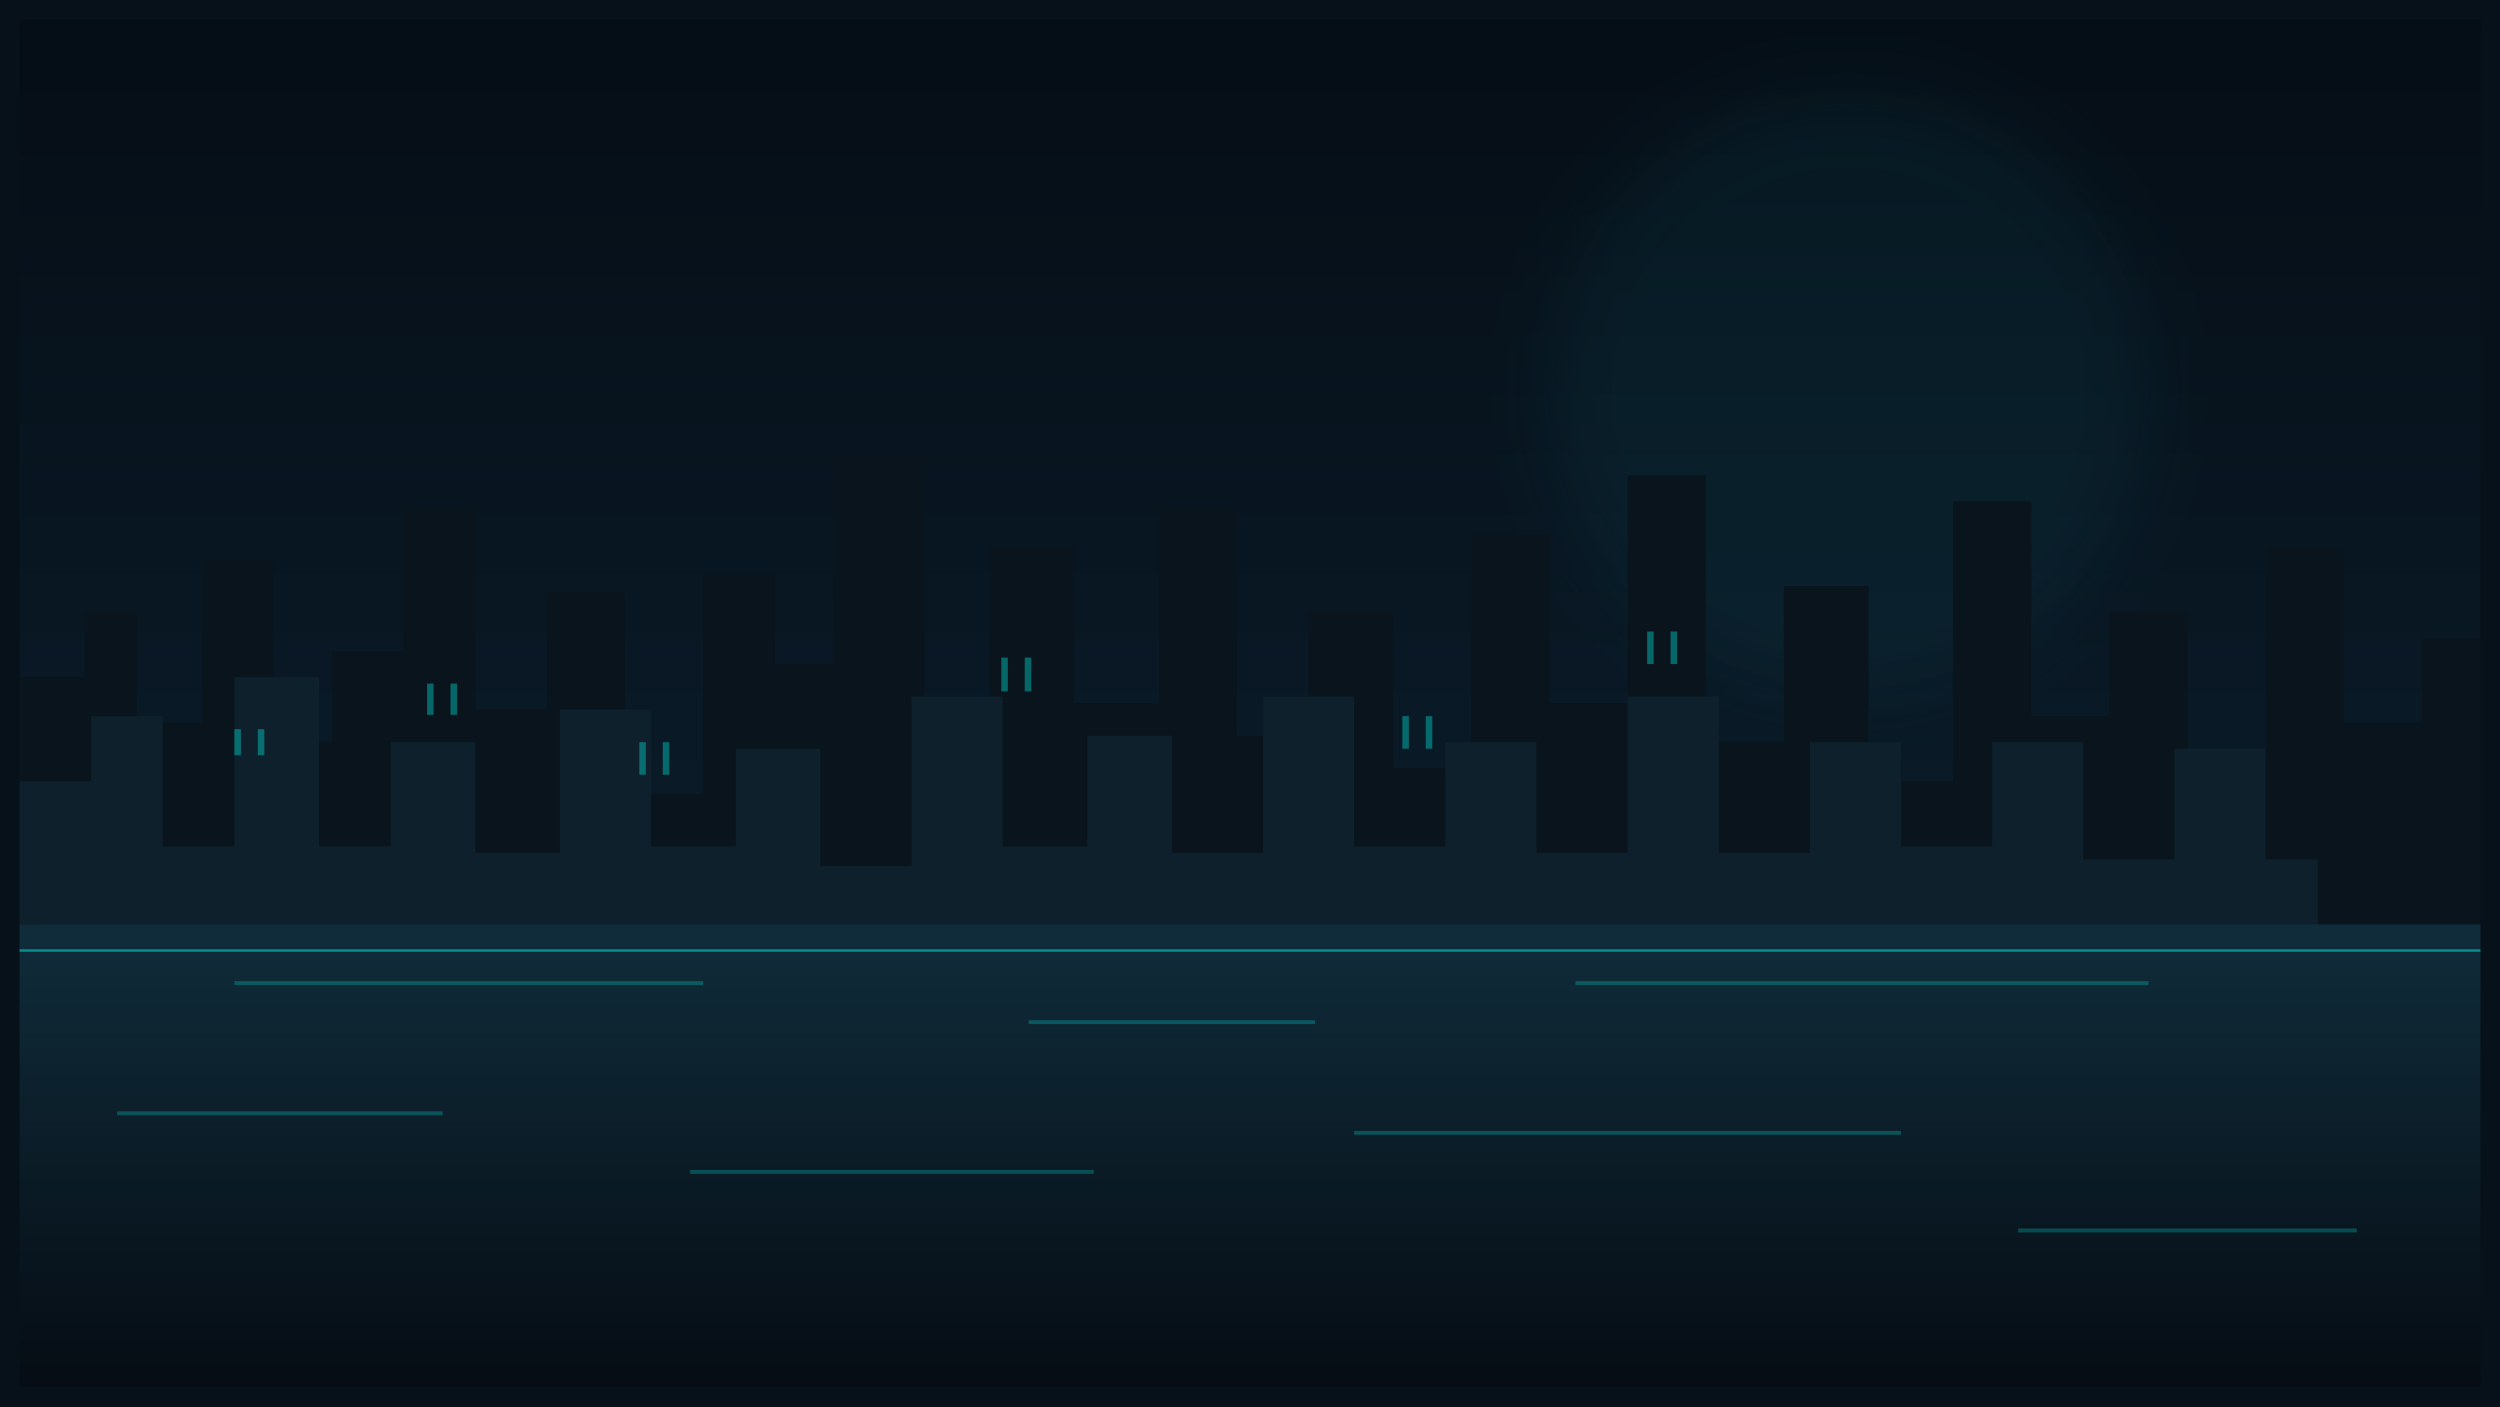
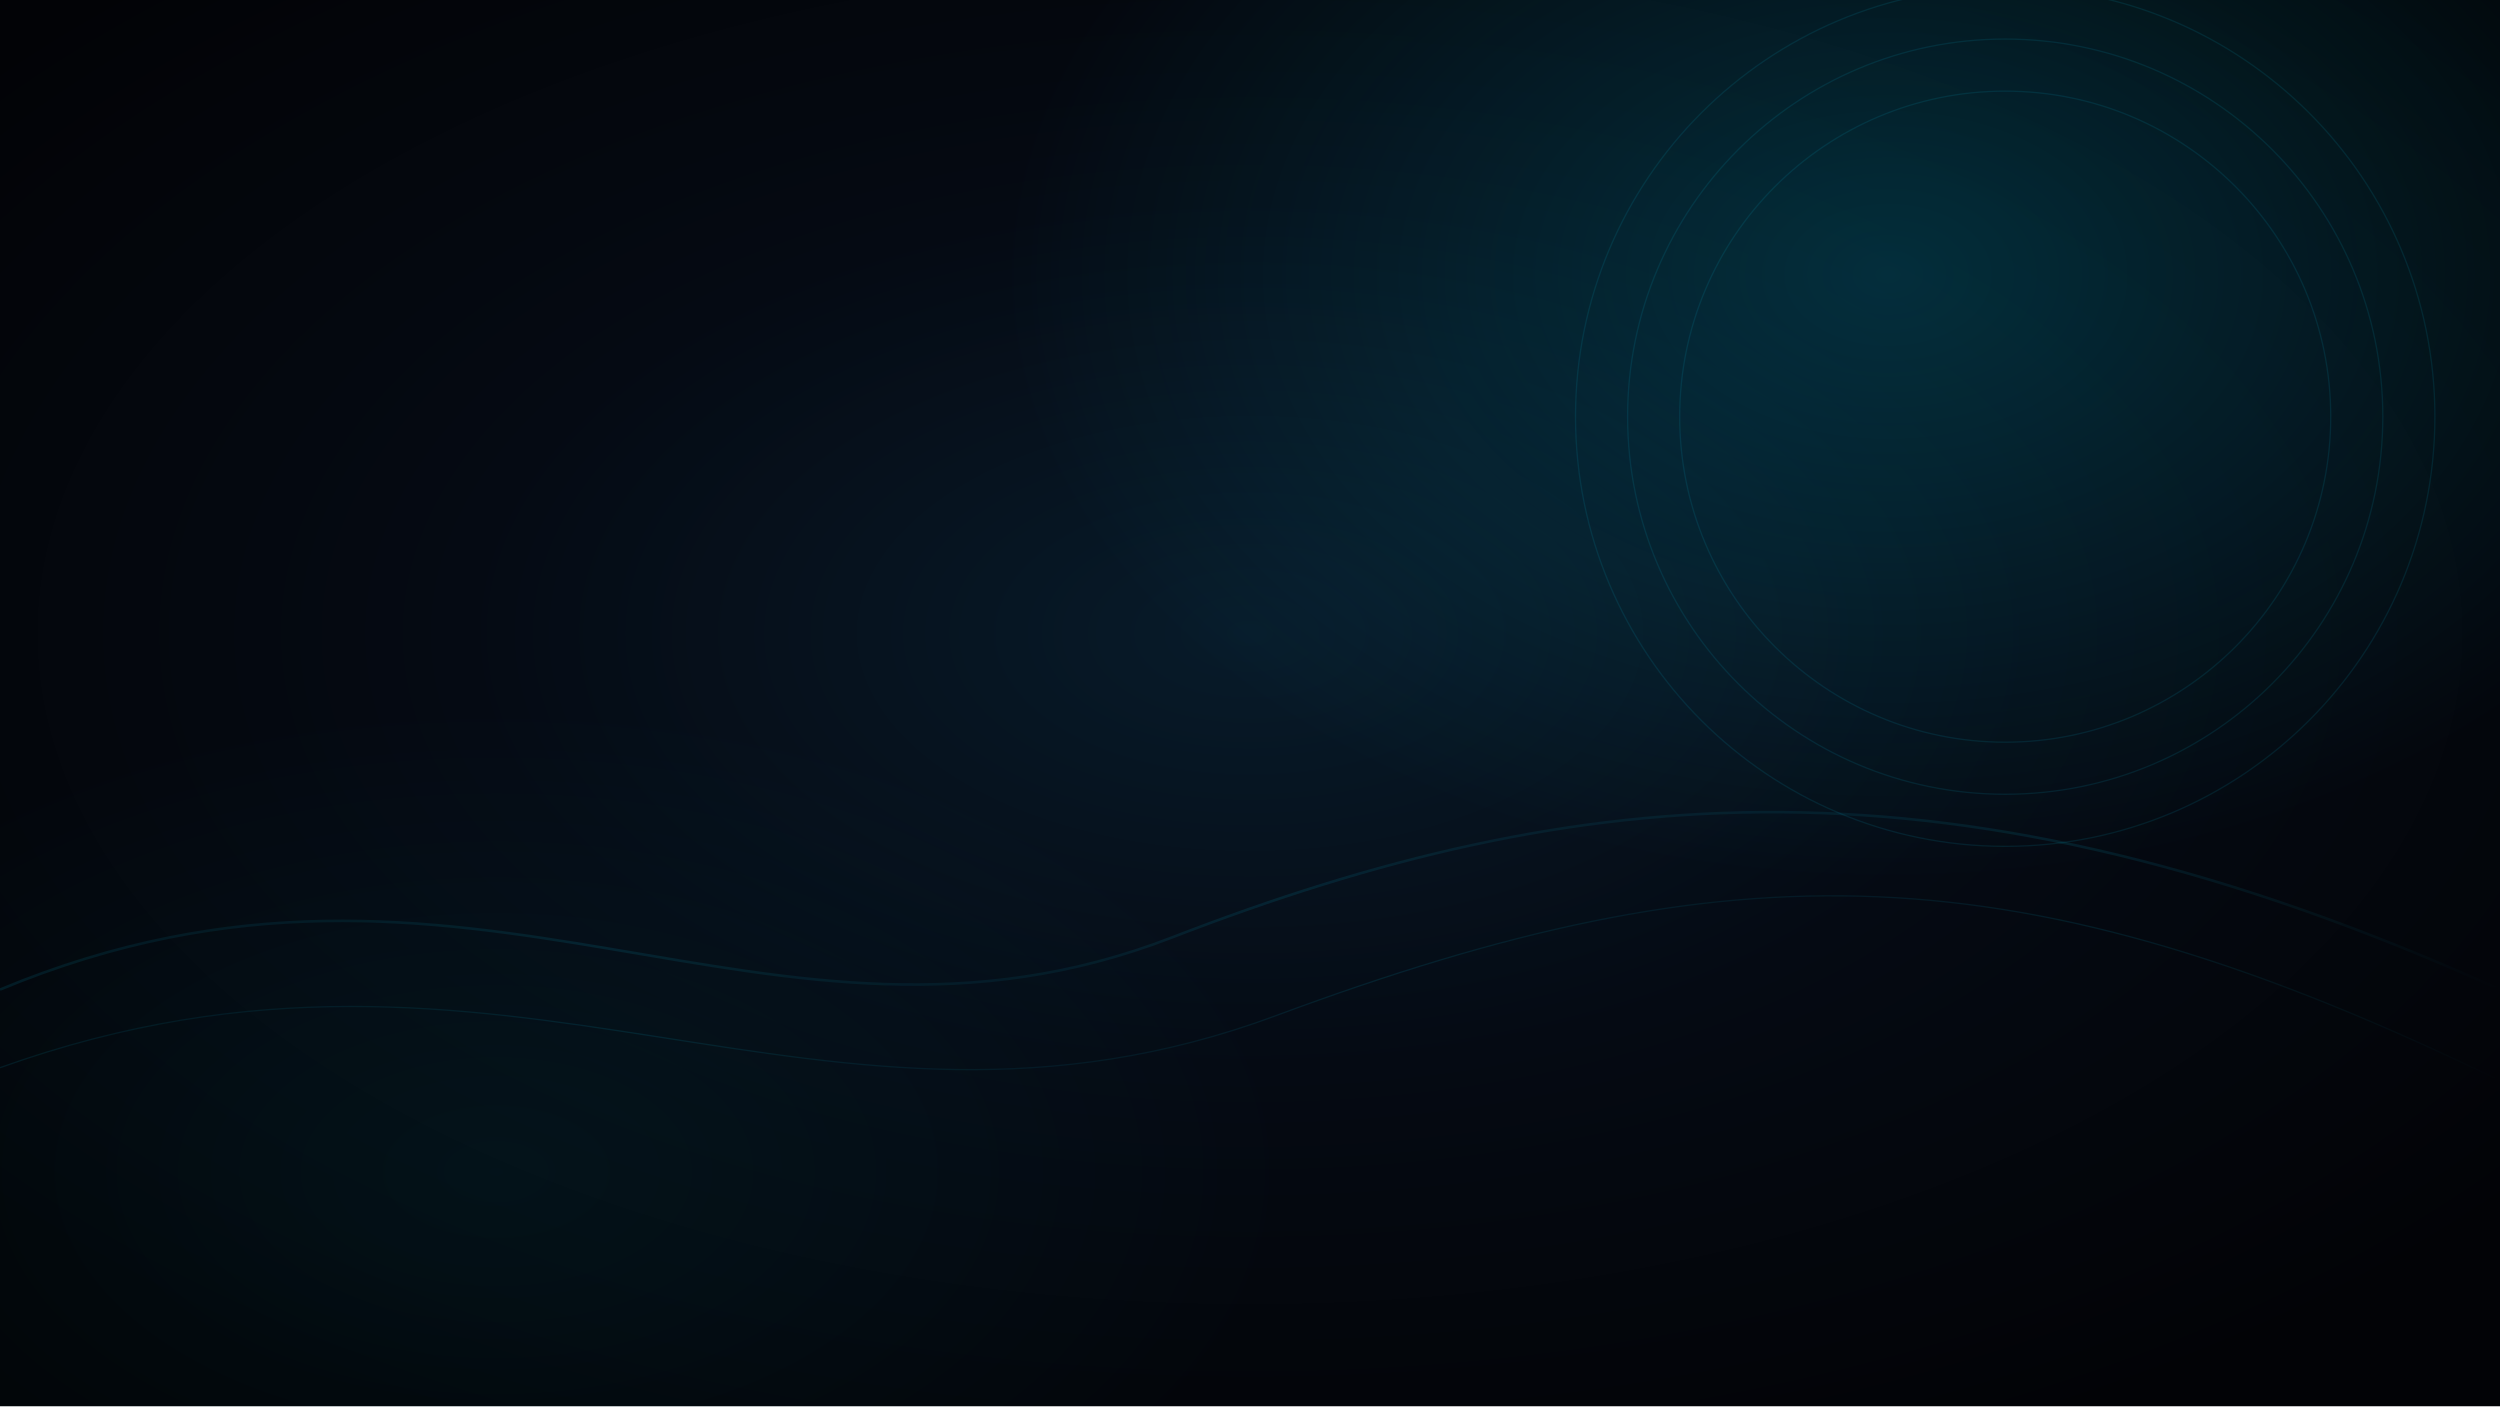
<svg xmlns="http://www.w3.org/2000/svg" width="1920" height="1080" viewBox="0 0 1920 1080">
  <defs>
-     <linearGradient id="sky" x2="0" y2="1">
-       <stop stop-color="#050d15" />
-       <stop offset=".6" stop-color="#0a1b28" />
-       <stop offset="1" stop-color="#07111a" />
+     <radialGradient id="glow" cx="50%" cy="45%" r="65%">
+       <stop offset="0" stop-color="#071b2a" />
+       <stop offset=".48" stop-color="#050a13" />
+       <stop offset="1" stop-color="#020306" />
+     </radialGradient>
+     <radialGradient id="cyan" cx="50%" cy="50%" r="50%">
+       <stop offset="0" stop-color="#00d9ff" stop-opacity=".18" />
+       <stop offset="1" stop-color="#00d9ff" stop-opacity="0" />
+     </radialGradient>
+     <linearGradient id="line" x1="0" y1="0" x2="1" y2="1">
+       <stop stop-color="#00d9ff" stop-opacity="0" />
+       <stop offset=".5" stop-color="#00d9ff" stop-opacity=".10" />
+       <stop offset="1" stop-color="#00d9ff" stop-opacity="0" />
    </linearGradient>
-     <linearGradient id="water" x2="0" y2="1">
-       <stop stop-color="#102c3b" />
-       <stop offset="1" stop-color="#050b12" />
-     </linearGradient>
-     <filter id="blur">
-       <feGaussianBlur stdDeviation="28" />
-     </filter>
  </defs>
-   <rect width="1920" height="1080" fill="url(#sky)" />
-   <circle cx="1420" cy="300" r="230" fill="#0c5260" opacity=".16" filter="url(#blur)" />
-   <path d="M0 710V520h65v-50h40v85h50V430h55v140h45v-70h55V390h55v155h55v-90h60v155h60V440h55v70h45V350h70v220h50V420h65v120h65V390h60v175h55v-95h65v120h60V410h60v130h60V365h60v205h60V450h65v150h65V385h60v165h60v-80h60v110h60V420h60v135h60v-65h60v220Z" fill="#09141d" />
-   <path d="M0 710V600h70v-50h55v100h55V520h65v130h55v-80h65v85h65V545h70v105h65v-75h65v90h70V535h70v115h65v-85h65v90h70V535h70v115h70v-80h70v85h70V535h70v120h70v-85h70v80h70v-80h70v90h70v-85h70v85h40v60Z" fill="#0d202b" />
-   <g fill="#00d9d0" opacity=".42">
-     <path d="M180 560h5v20h-5zm18 0h5v20h-5zm130-35h5v24h-5zm18 0h5v24h-5zm145 45h5v25h-5zm18 0h5v25h-5zm260-65h5v26h-5zm18 0h5v26h-5zm290 45h5v25h-5zm18 0h5v25h-5zm170-65h5v25h-5zm18 0h5v25h-5z" />
+   <rect width="1920" height="1080" fill="url(#glow)" />
+   <ellipse cx="1450" cy="210" rx="680" ry="470" fill="url(#cyan)" />
+   <ellipse cx="380" cy="900" rx="620" ry="360" fill="url(#cyan)" opacity=".32" />
+   <path d="M0 760 C360 610 590 840 900 720 S1500 570 1920 760" fill="none" stroke="url(#line)" stroke-width="2" />
+   <path d="M0 820 C390 680 630 910 980 780 S1550 650 1920 830" fill="none" stroke="url(#line)" stroke-width="1" />
+   <g opacity=".10" stroke="#00d9ff" fill="none">
+     <circle cx="1540" cy="320" r="250" />
+     <circle cx="1540" cy="320" r="290" />
+     <circle cx="1540" cy="320" r="330" />
  </g>
-   <rect y="710" width="1920" height="370" fill="url(#water)" />
-   <path d="M0 730H1920" stroke="#00d9d0" stroke-opacity=".55" stroke-width="2" />
-   <g stroke="#00d9d0" stroke-opacity=".28" stroke-width="3">
-     <path d="M180 755h360M790 785h220M1210 755h440M90 855h250M530 900h310M1040 870h420M1550 945h260" />
-   </g>
-   <rect width="1920" height="1080" fill="none" stroke="#06111a" stroke-width="30" />
</svg>
